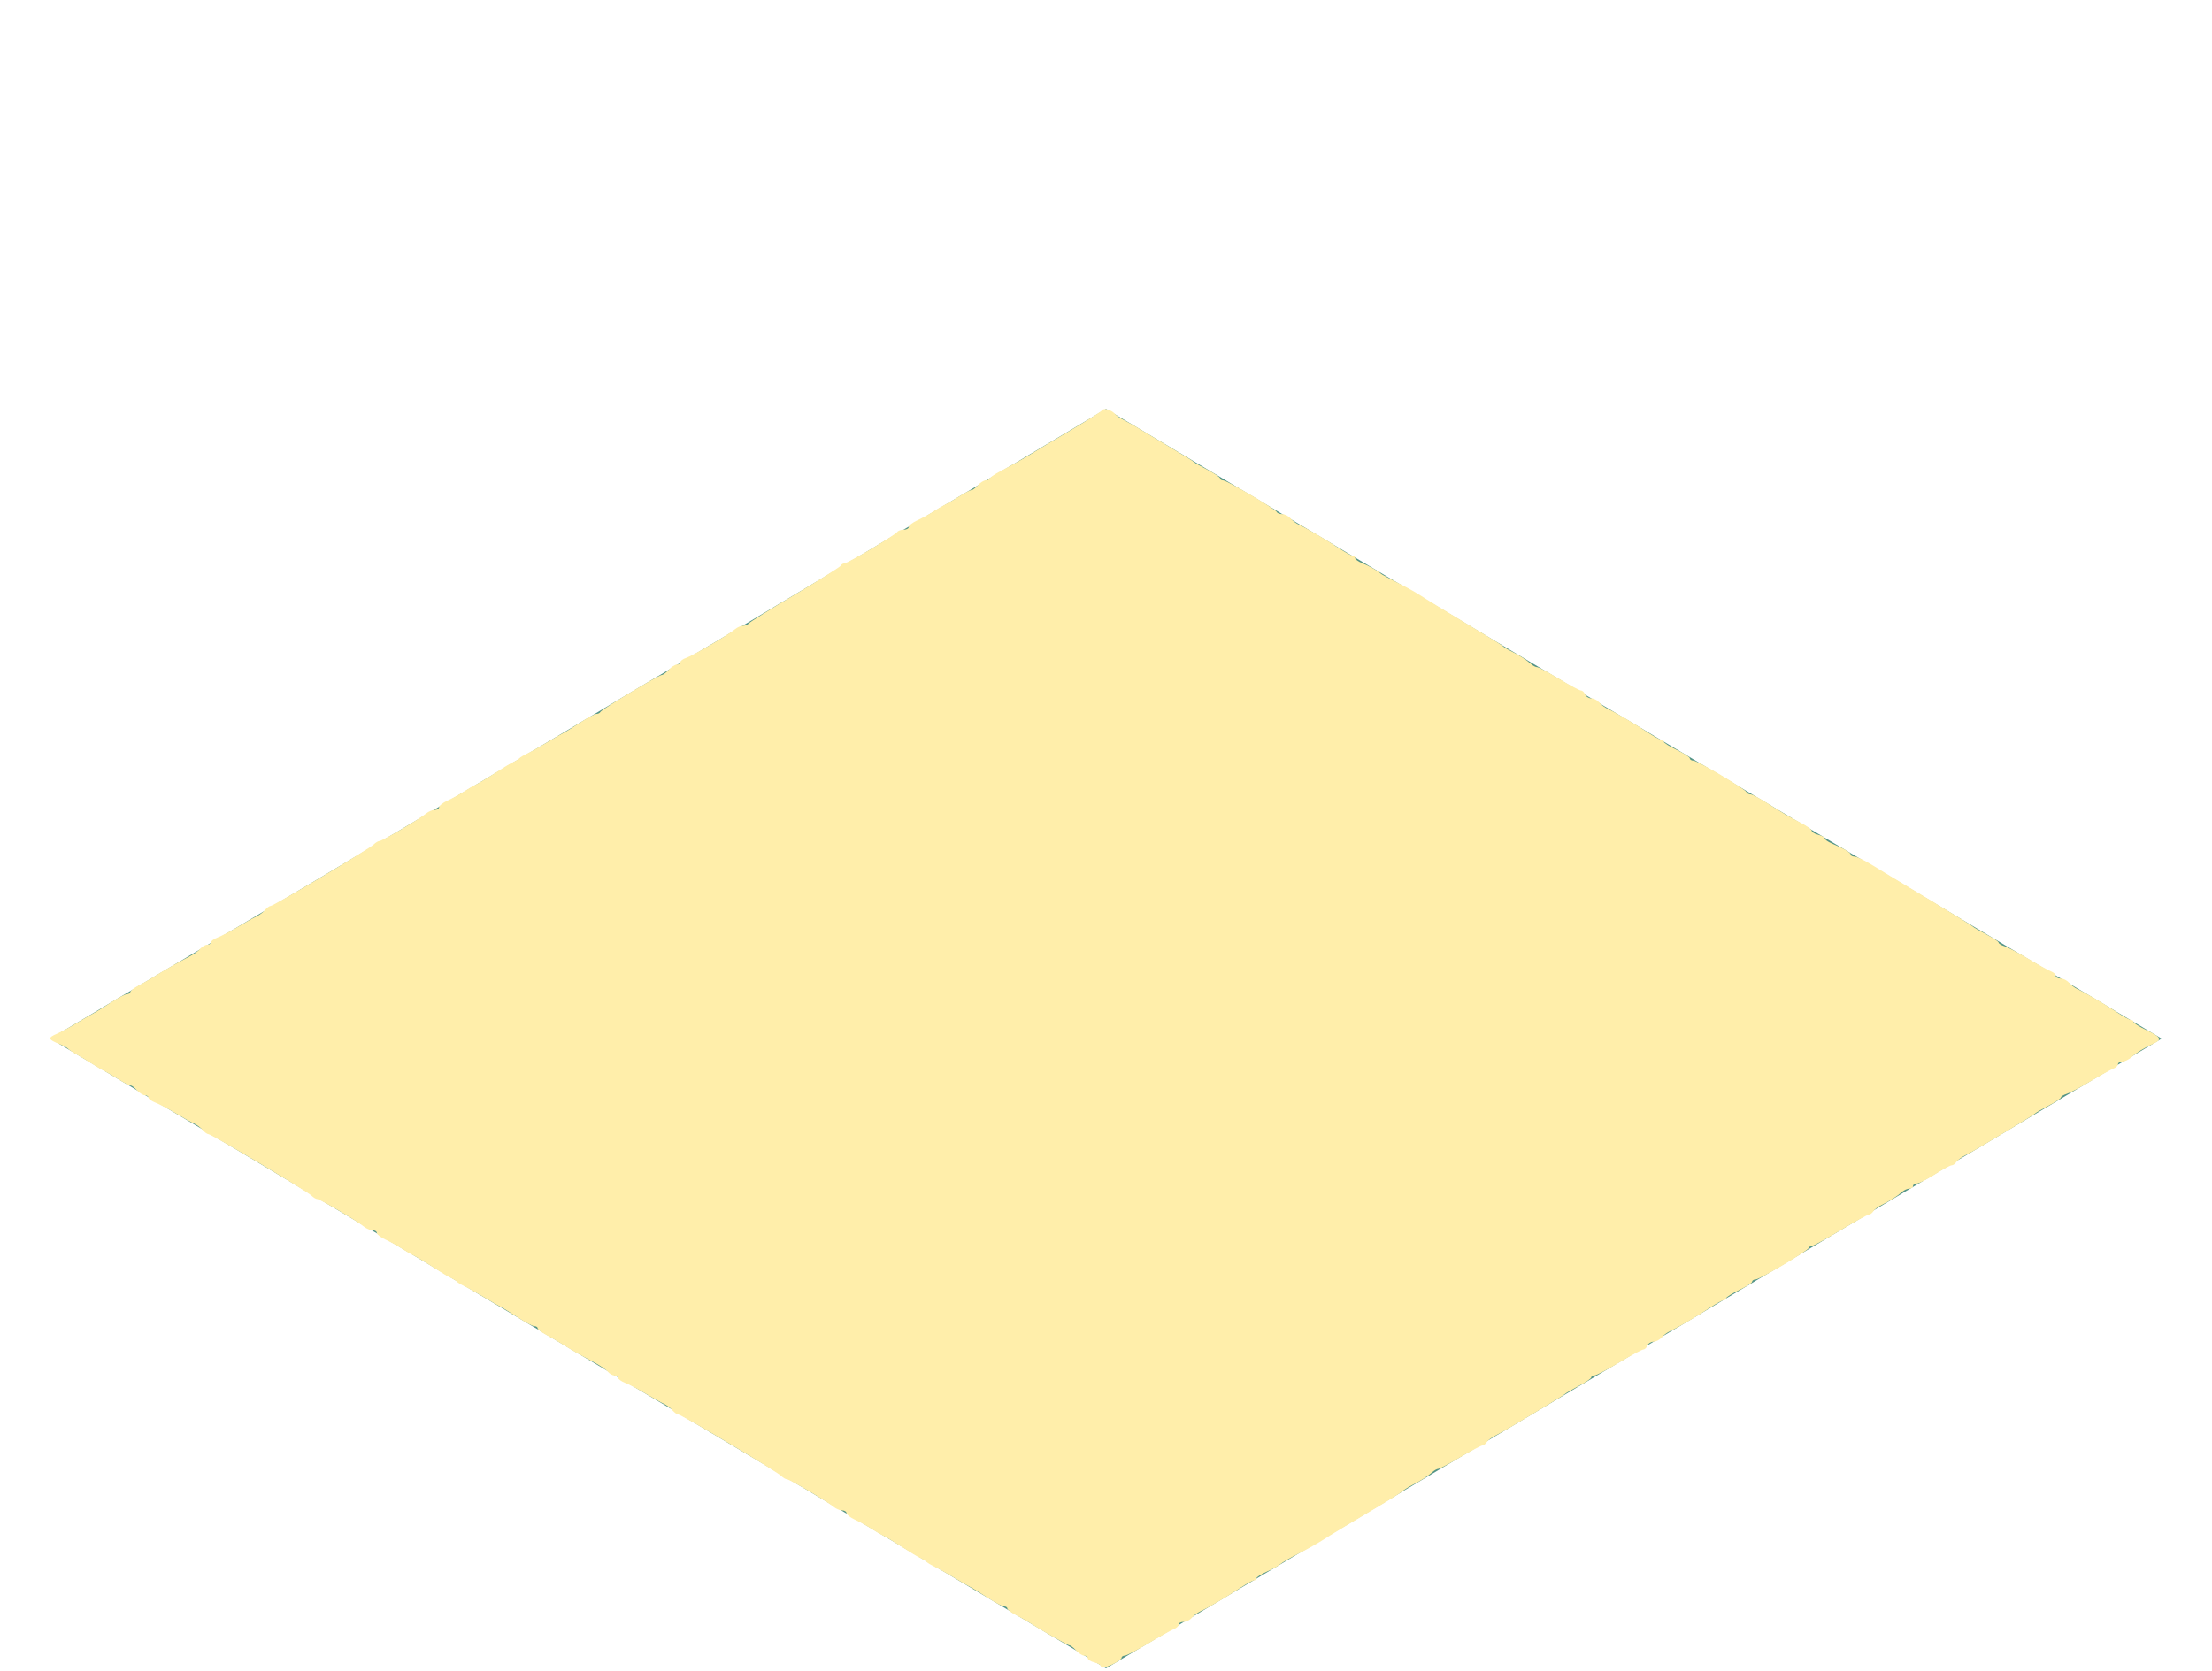
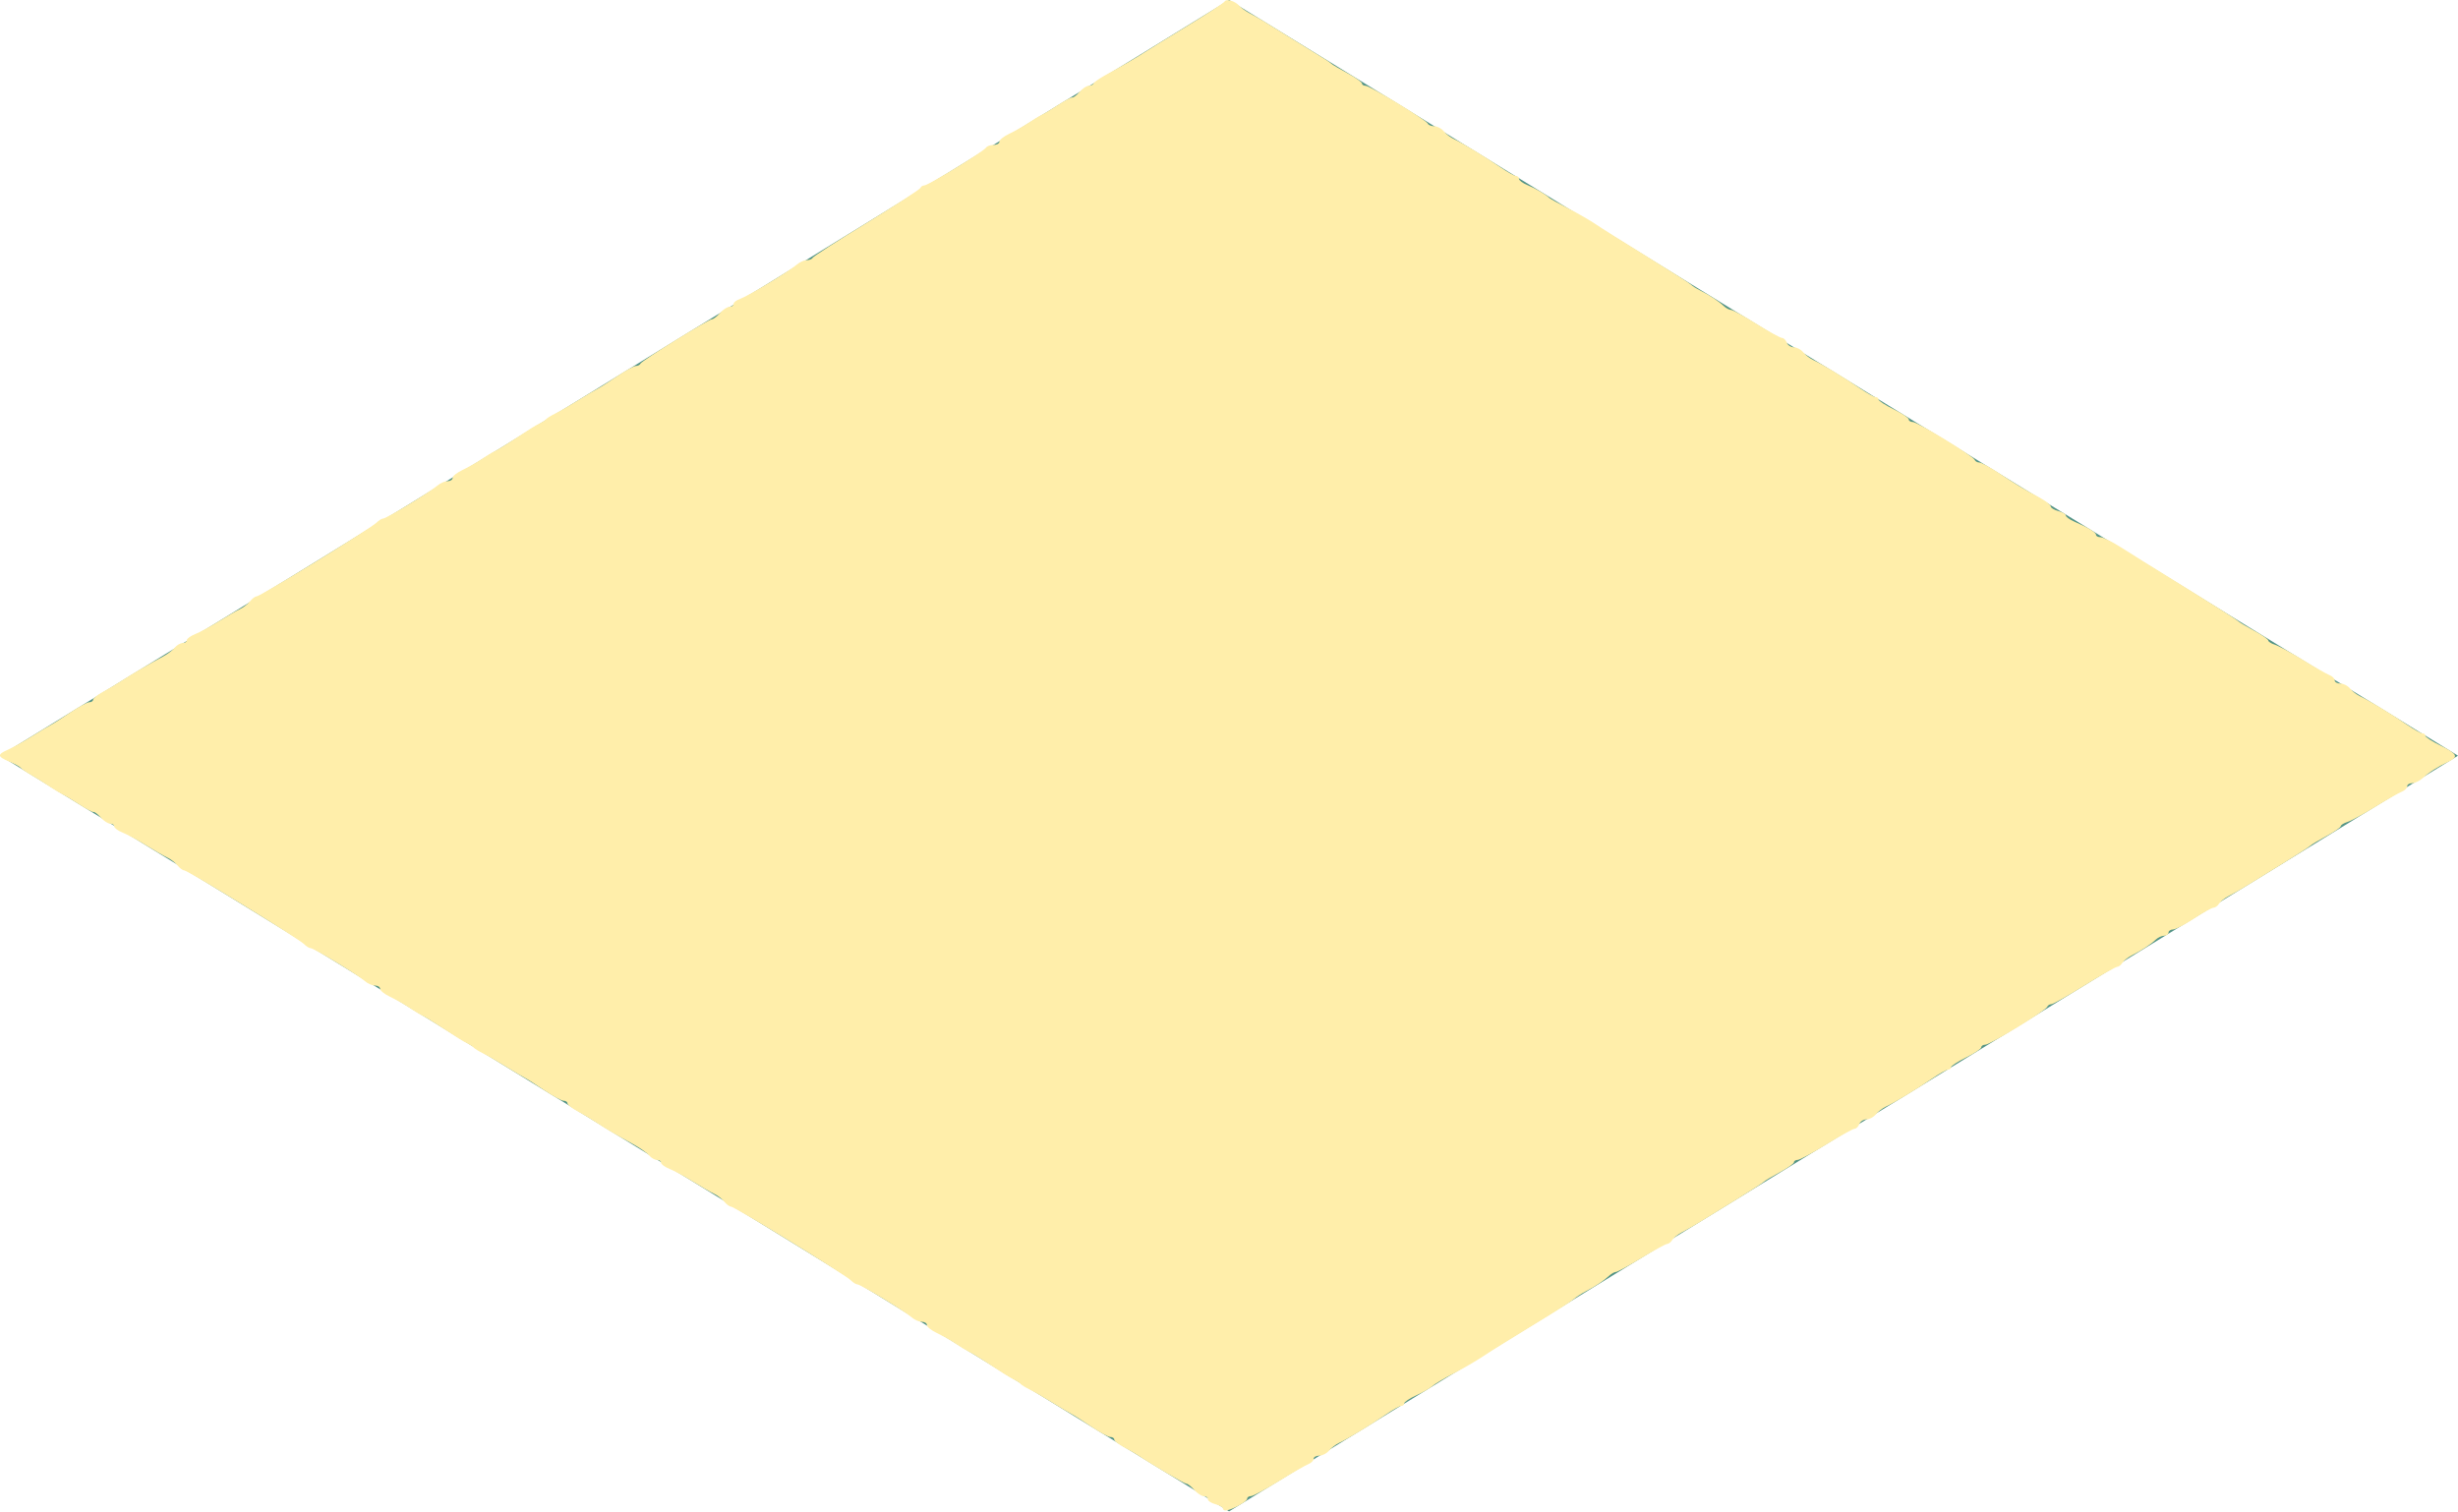
- <svg xmlns="http://www.w3.org/2000/svg" version="1.1" id="svg2" x="0px" y="0px" width="430.543px" height="325.295px" viewBox="0 0 430.543 325.295" enable-background="new 0 0 430.543 325.295" xml:space="preserve">
+ <svg xmlns="http://www.w3.org/2000/svg" version="1.1" id="svg2" x="0px" y="0px" width="367.509" height="225.996" viewBox="0 0 367.509 225.996" enable-background="new 0 0 430.543 325.295" xml:space="preserve">
  <defs id="defs147" />
-   <path id="path3908" fill="#549487" d="M420.733,202.206L215.272,79.612L9.812,202.206  l205.461,122.595L420.733,202.206z" />
-   <path style="fill:#ffeeaa;stroke-width:0.505" d="m 214.255,324.363 c 0,-0.223 -0.568,-0.548 -1.263,-0.723 -0.694,-0.174 -1.263,-0.54 -1.263,-0.812 0,-0.272 -0.306,-0.495 -0.679,-0.495 -0.374,0 -1.091,-0.455 -1.594,-1.01 -0.503,-0.556 -1.102,-1.01 -1.332,-1.01 -0.354,0 -5.557,-2.963 -8.012,-4.563 -0.417,-0.272 -1.496,-0.875 -2.399,-1.342 -0.903,-0.466 -1.641,-1.033 -1.641,-1.26 0,-0.226 -0.289,-0.412 -0.643,-0.412 -0.354,0 -1.79,-0.755 -3.192,-1.679 -1.402,-0.923 -2.874,-1.835 -3.271,-2.027 -0.397,-0.191 -1.859,-1.035 -3.248,-1.874 -1.389,-0.839 -3.094,-1.797 -3.788,-2.13 -0.694,-0.332 -1.376,-0.739 -1.515,-0.904 -0.139,-0.165 -0.593,-0.462 -1.01,-0.661 -0.836,-0.399 -1.782,-0.97 -4.798,-2.895 -1.111,-0.709 -2.361,-1.446 -2.778,-1.637 -0.417,-0.191 -1.439,-0.792 -2.273,-1.336 -0.833,-0.544 -2.254,-1.325 -3.157,-1.736 -0.903,-0.411 -1.641,-0.987 -1.641,-1.279 0,-0.292 -0.38,-0.531 -0.844,-0.531 -0.464,0 -1.203,-0.305 -1.641,-0.677 -1.191,-1.011 -8.593,-5.384 -9.113,-5.384 -0.248,0 -0.751,-0.299 -1.119,-0.665 -0.878,-0.874 -19.454,-11.962 -20.041,-11.962 -0.249,0 -0.756,-0.365 -1.126,-0.81 -0.37,-0.446 -1.136,-1.018 -1.703,-1.271 -0.567,-0.254 -2.167,-1.148 -3.556,-1.988 -1.389,-0.84 -3.15,-1.767 -3.914,-2.061 -0.764,-0.294 -1.389,-0.739 -1.389,-0.99 0,-0.251 -0.313,-0.456 -0.696,-0.456 -0.383,0 -0.966,-0.326 -1.297,-0.725 -0.331,-0.399 -1.552,-1.23 -2.713,-1.848 -3.158,-1.679 -4.479,-2.433 -6.153,-3.511 -0.833,-0.537 -2.254,-1.362 -3.157,-1.833 -0.903,-0.471 -1.641,-1.042 -1.641,-1.269 0,-0.226 -0.289,-0.412 -0.643,-0.412 -0.354,0 -1.79,-0.755 -3.192,-1.679 -1.402,-0.923 -2.874,-1.835 -3.271,-2.027 -0.397,-0.191 -1.859,-1.035 -3.248,-1.874 -1.389,-0.839 -3.094,-1.797 -3.788,-2.13 -0.694,-0.332 -1.376,-0.739 -1.515,-0.904 -0.139,-0.165 -0.593,-0.462 -1.01,-0.661 -0.836,-0.399 -1.782,-0.97 -4.798,-2.895 -1.111,-0.709 -2.361,-1.446 -2.778,-1.637 -0.417,-0.191 -1.439,-0.792 -2.273,-1.336 -0.833,-0.544 -2.254,-1.325 -3.157,-1.736 -0.903,-0.411 -1.641,-0.987 -1.641,-1.279 0,-0.292 -0.38,-0.531 -0.844,-0.531 -0.464,0 -1.203,-0.305 -1.641,-0.677 -1.191,-1.011 -8.593,-5.384 -9.113,-5.384 -0.248,0 -0.751,-0.299 -1.119,-0.665 -0.878,-0.874 -19.454,-11.962 -20.041,-11.962 -0.249,0 -0.756,-0.365 -1.126,-0.81 -0.37,-0.446 -1.136,-1.018 -1.703,-1.271 -0.567,-0.254 -2.167,-1.148 -3.556,-1.988 -1.389,-0.84 -3.15,-1.767 -3.914,-2.061 -0.764,-0.294 -1.389,-0.739 -1.389,-0.99 0,-0.251 -0.306,-0.456 -0.679,-0.456 -0.374,0 -1.083,-0.446 -1.575,-0.99 -0.493,-0.545 -1.039,-0.95 -1.215,-0.902 -0.175,0.049 -1.228,-0.488 -2.339,-1.193 -1.111,-0.705 -2.361,-1.438 -2.778,-1.629 -0.417,-0.191 -1.439,-0.793 -2.273,-1.337 -0.833,-0.544 -2.197,-1.369 -3.03,-1.833 -0.833,-0.464 -1.629,-0.995 -1.768,-1.18 -0.139,-0.185 -0.991,-0.636 -1.894,-1.001 -2.003,-0.81 -2.049,-1.158 -0.253,-1.915 0.764,-0.322 2.525,-1.278 3.914,-2.124 1.389,-0.847 2.85,-1.696 3.248,-1.888 0.397,-0.191 1.869,-1.104 3.271,-2.027 1.402,-0.923 2.838,-1.679 3.192,-1.679 0.354,0 0.643,-0.185 0.643,-0.412 0,-0.226 0.739,-0.797 1.641,-1.269 0.903,-0.471 2.323,-1.293 3.157,-1.827 1.593,-1.02 4.641,-2.748 6.892,-3.907 0.735,-0.379 1.615,-1.024 1.956,-1.435 0.341,-0.411 0.933,-0.747 1.316,-0.747 0.383,0 0.696,-0.205 0.696,-0.456 0,-0.251 0.625,-0.696 1.389,-0.99 0.764,-0.294 2.525,-1.221 3.914,-2.061 1.389,-0.84 2.989,-1.734 3.556,-1.988 0.567,-0.254 1.334,-0.826 1.703,-1.271 0.37,-0.446 0.876,-0.81 1.126,-0.81 0.587,0 19.163,-11.088 20.041,-11.962 0.367,-0.366 0.87,-0.665 1.119,-0.665 0.52,0 7.922,-4.373 9.113,-5.384 0.439,-0.372 1.177,-0.677 1.641,-0.677 0.464,0 0.844,-0.239 0.844,-0.531 0,-0.292 0.739,-0.867 1.641,-1.279 0.903,-0.411 2.323,-1.193 3.157,-1.736 0.833,-0.544 1.856,-1.145 2.273,-1.336 0.417,-0.191 1.667,-0.928 2.778,-1.637 3.017,-1.925 3.962,-2.496 4.798,-2.895 0.417,-0.199 0.871,-0.497 1.01,-0.661 0.139,-0.165 0.821,-0.571 1.515,-0.904 0.694,-0.332 2.399,-1.291 3.788,-2.13 1.389,-0.839 2.85,-1.682 3.248,-1.874 0.397,-0.191 1.869,-1.104 3.271,-2.027 1.402,-0.923 2.82,-1.679 3.15,-1.679 0.33,0 0.677,-0.17 0.769,-0.379 0.217,-0.487 11.348,-7.197 11.939,-7.197 0.246,0 0.858,-0.455 1.361,-1.01 0.503,-0.556 1.22,-1.01 1.594,-1.01 0.374,0 0.679,-0.212 0.679,-0.471 0,-0.259 0.491,-0.627 1.09,-0.817 1.211,-0.384 8.307,-4.551 9.556,-5.611 0.439,-0.372 1.158,-0.677 1.599,-0.677 0.441,0 0.878,-0.17 0.97,-0.379 0.093,-0.208 4.146,-2.748 9.007,-5.644 4.861,-2.896 8.915,-5.453 9.007,-5.682 0.093,-0.23 0.394,-0.417 0.67,-0.417 0.629,0 9.951,-5.54 10.317,-6.131 0.148,-0.239 0.71,-0.435 1.249,-0.435 0.539,0 0.98,-0.239 0.98,-0.531 0,-0.292 0.739,-0.867 1.641,-1.279 0.903,-0.411 2.323,-1.193 3.157,-1.736 0.833,-0.544 1.856,-1.145 2.273,-1.336 0.417,-0.191 1.667,-0.924 2.778,-1.629 1.111,-0.705 2.164,-1.242 2.339,-1.193 0.175,0.049 0.722,-0.357 1.215,-0.902 0.493,-0.545 1.183,-0.99 1.533,-0.99 0.35,0 0.713,-0.17 0.806,-0.379 0.093,-0.208 0.964,-0.804 1.936,-1.324 3.041,-1.627 5.254,-2.88 6.64,-3.761 0.735,-0.467 3.975,-2.407 7.199,-4.31 3.224,-1.903 5.983,-3.655 6.129,-3.892 0.313,-0.507 1.784,-0.074 2.507,0.738 0.278,0.312 1.073,0.857 1.768,1.212 0.694,0.355 1.722,0.92 2.283,1.257 1.759,1.054 9.033,5.424 10.091,6.063 0.556,0.335 1.124,0.723 1.263,0.862 0.139,0.139 1.332,0.816 2.652,1.505 1.32,0.689 2.399,1.427 2.399,1.641 0,0.214 0.274,0.389 0.609,0.389 0.75,0 10.185,5.567 10.418,6.148 0.093,0.23 0.576,0.418 1.075,0.418 0.498,0 1.209,0.365 1.579,0.81 0.37,0.446 1.136,1.017 1.703,1.269 1.429,0.637 5.154,2.826 7.748,4.555 1.195,0.796 2.388,1.447 2.652,1.447 0.264,0 0.48,0.205 0.48,0.456 0,0.251 0.625,0.702 1.389,1.003 1.331,0.524 3.129,1.544 3.662,2.077 0.139,0.139 1.6,0.927 3.248,1.751 1.647,0.824 3.693,1.967 4.546,2.54 0.853,0.573 4.733,2.944 8.622,5.269 3.889,2.325 7.185,4.368 7.324,4.541 0.139,0.173 0.821,0.592 1.515,0.932 1.599,0.782 3.047,1.71 3.929,2.519 0.379,0.347 0.928,0.631 1.22,0.631 0.292,0 2.216,1.023 4.275,2.273 2.059,1.25 3.97,2.273 4.247,2.273 0.277,0 0.634,0.341 0.794,0.758 0.16,0.417 0.693,0.758 1.185,0.758 0.492,0 1.197,0.365 1.567,0.81 0.37,0.446 1.136,1.017 1.703,1.269 1.429,0.637 5.154,2.826 7.748,4.555 1.195,0.796 2.388,1.447 2.652,1.447 0.264,0 0.48,0.174 0.48,0.386 0,0.212 1.136,0.925 2.525,1.585 1.389,0.659 2.525,1.395 2.525,1.634 0,0.24 0.307,0.435 0.682,0.435 0.809,0 10.102,5.511 10.346,6.135 0.093,0.237 0.439,0.431 0.769,0.431 0.33,0 1.753,0.739 3.161,1.641 3.129,2.006 4.247,2.663 6.798,3.993 1.091,0.569 1.983,1.234 1.983,1.478 0,0.244 0.568,0.587 1.263,0.761 0.694,0.174 1.263,0.497 1.263,0.718 0,0.221 0.625,0.664 1.389,0.985 2.372,0.998 3.662,1.759 3.662,2.16 0,0.212 0.337,0.385 0.748,0.385 0.411,0 1.951,0.739 3.422,1.641 1.471,0.903 3.123,1.912 3.672,2.242 0.549,0.33 4.293,2.585 8.321,5.01 4.028,2.425 7.437,4.541 7.576,4.703 0.139,0.161 1.332,0.857 2.652,1.545 1.32,0.689 2.399,1.412 2.399,1.607 0,0.195 0.511,0.511 1.136,0.7 0.625,0.19 2.727,1.298 4.672,2.464 1.945,1.165 3.933,2.268 4.419,2.451 0.486,0.183 0.884,0.567 0.884,0.853 0,0.287 0.427,0.521 0.948,0.521 0.522,0 1.251,0.365 1.621,0.81 0.37,0.446 1.136,1.017 1.703,1.269 1.429,0.637 5.154,2.826 7.748,4.555 1.195,0.796 2.388,1.447 2.652,1.447 0.264,0 0.48,0.174 0.48,0.386 0,0.212 1.136,0.925 2.525,1.585 2.798,1.329 3.074,1.847 1.389,2.609 -1.794,0.812 -3.325,1.753 -4.329,2.662 -0.51,0.461 -1.307,0.839 -1.771,0.839 -0.464,0 -0.844,0.234 -0.844,0.521 0,0.287 -0.398,0.67 -0.884,0.853 -0.486,0.183 -2.475,1.286 -4.419,2.451 -1.945,1.165 -4.047,2.274 -4.672,2.464 -0.625,0.19 -1.136,0.505 -1.136,0.7 0,0.195 -1.08,0.919 -2.399,1.607 -1.32,0.689 -2.513,1.381 -2.652,1.538 -0.139,0.157 -2.184,1.441 -4.546,2.853 -2.361,1.412 -5.089,3.043 -6.061,3.625 -0.972,0.582 -2.336,1.339 -3.03,1.682 -0.694,0.344 -1.444,0.914 -1.667,1.267 -0.222,0.353 -0.631,0.642 -0.908,0.642 -0.277,0 -1.748,0.795 -3.268,1.768 -1.52,0.972 -3.1,1.768 -3.511,1.768 -0.411,0 -0.748,0.227 -0.748,0.505 0,0.278 -0.325,0.505 -0.722,0.505 -0.397,0 -1.031,0.284 -1.41,0.631 -0.883,0.809 -2.331,1.738 -3.929,2.518 -0.694,0.339 -1.444,0.906 -1.667,1.259 -0.222,0.353 -0.609,0.642 -0.86,0.642 -0.251,0 -2.714,1.364 -5.473,3.03 -2.759,1.667 -5.251,3.03 -5.537,3.03 -0.286,0 -0.597,0.194 -0.689,0.431 -0.244,0.624 -9.537,6.135 -10.346,6.135 -0.375,0 -0.682,0.196 -0.682,0.435 0,0.24 -1.136,0.975 -2.525,1.634 -1.389,0.659 -2.525,1.373 -2.525,1.585 0,0.212 -0.216,0.386 -0.48,0.386 -0.264,0 -1.457,0.651 -2.652,1.447 -2.595,1.729 -6.319,3.918 -7.748,4.555 -0.567,0.253 -1.333,0.824 -1.703,1.269 -0.37,0.446 -1.075,0.81 -1.567,0.81 -0.492,0 -1.025,0.341 -1.185,0.758 -0.16,0.417 -0.511,0.758 -0.781,0.758 -0.27,0 -2.379,1.136 -4.688,2.524 -2.309,1.388 -4.481,2.525 -4.829,2.525 -0.347,5e-4 -0.631,0.176 -0.631,0.39 0,0.214 -1.08,0.953 -2.399,1.641 -1.32,0.689 -2.513,1.381 -2.652,1.538 -0.139,0.157 -2.184,1.441 -4.546,2.853 -2.361,1.412 -5.089,3.043 -6.061,3.625 -0.972,0.582 -2.336,1.339 -3.03,1.682 -0.694,0.344 -1.444,0.914 -1.667,1.267 -0.222,0.353 -0.601,0.642 -0.842,0.642 -0.241,0 -2.168,1.023 -4.283,2.273 -2.114,1.25 -4.049,2.273 -4.299,2.273 -0.25,0 -0.764,0.284 -1.143,0.631 -0.865,0.793 -2.3,1.718 -3.922,2.529 -0.691,0.345 -1.6,0.925 -2.02,1.289 -0.42,0.364 -3.492,2.265 -6.825,4.225 -3.333,1.96 -7.012,4.184 -8.175,4.942 -1.163,0.758 -3.429,2.039 -5.036,2.846 -1.607,0.807 -3.213,1.736 -3.568,2.063 -0.355,0.327 -1.555,0.996 -2.666,1.486 -1.112,0.49 -2.021,1.075 -2.021,1.3 0,0.224 -0.216,0.408 -0.48,0.408 -0.264,0 -1.457,0.651 -2.652,1.447 -2.595,1.729 -6.319,3.918 -7.748,4.555 -0.567,0.253 -1.333,0.824 -1.703,1.269 -0.37,0.446 -1.099,0.81 -1.621,0.81 -0.522,0 -0.948,0.234 -0.948,0.521 0,0.287 -0.398,0.672 -0.884,0.856 -0.486,0.184 -2.702,1.427 -4.924,2.761 -2.222,1.334 -4.325,2.426 -4.672,2.427 -0.347,5.1e-4 -0.631,0.192 -0.631,0.425 0,0.424 -2.221,1.655 -3.409,1.888 -0.347,0.068 -0.631,-0.059 -0.631,-0.282 z" id="path154" />
+   <path id="path3908" d="M 367.509,112.998 183.765,0 0.022,112.998 183.766,225.996 Z" style="fill:#549487;stroke-width:0.908" />
+   <path style="fill:#ffeeaa;stroke-width:0.459" d="m 182.856,225.593 c 0,-0.206 -0.508,-0.505 -1.129,-0.666 -0.621,-0.161 -1.129,-0.498 -1.129,-0.749 0,-0.251 -0.273,-0.457 -0.608,-0.457 -0.334,0 -0.975,-0.419 -1.425,-0.931 -0.45,-0.512 -0.986,-0.931 -1.191,-0.931 -0.317,0 -4.97,-2.731 -7.165,-4.206 -0.373,-0.25 -1.338,-0.807 -2.146,-1.237 -0.807,-0.43 -1.468,-0.952 -1.468,-1.161 0,-0.209 -0.259,-0.379 -0.575,-0.379 -0.316,0 -1.601,-0.696 -2.855,-1.547 -1.254,-0.851 -2.57,-1.692 -2.926,-1.868 -0.355,-0.176 -1.662,-0.954 -2.904,-1.727 -1.242,-0.773 -2.767,-1.657 -3.388,-1.963 -0.621,-0.306 -1.231,-0.681 -1.355,-0.833 -0.124,-0.152 -0.531,-0.426 -0.903,-0.61 -0.748,-0.368 -1.593,-0.894 -4.291,-2.668 -0.994,-0.654 -2.112,-1.332 -2.484,-1.509 -0.373,-0.176 -1.287,-0.73 -2.033,-1.231 -0.745,-0.501 -2.016,-1.221 -2.823,-1.601 -0.807,-0.379 -1.468,-0.91 -1.468,-1.179 0,-0.269 -0.34,-0.489 -0.755,-0.489 -0.415,0 -1.076,-0.281 -1.468,-0.624 -1.065,-0.932 -7.685,-4.963 -8.15,-4.963 -0.222,0 -0.672,-0.276 -1,-0.613 -0.785,-0.806 -17.398,-11.026 -17.923,-11.026 -0.223,0 -0.676,-0.336 -1.007,-0.747 -0.331,-0.411 -1.016,-0.938 -1.523,-1.172 -0.507,-0.234 -1.938,-1.058 -3.18,-1.832 -1.242,-0.774 -2.817,-1.629 -3.501,-1.9 -0.683,-0.271 -1.242,-0.682 -1.242,-0.913 0,-0.231 -0.28,-0.42 -0.622,-0.42 -0.342,0 -0.864,-0.301 -1.16,-0.668 -0.296,-0.367 -1.388,-1.134 -2.427,-1.703 -2.824,-1.548 -4.005,-2.243 -5.502,-3.236 -0.745,-0.495 -2.016,-1.255 -2.823,-1.69 -0.807,-0.435 -1.468,-0.961 -1.468,-1.169 0,-0.209 -0.259,-0.379 -0.575,-0.379 -0.316,0 -1.601,-0.696 -2.855,-1.547 -1.254,-0.851 -2.57,-1.692 -2.926,-1.868 -0.355,-0.176 -1.662,-0.954 -2.904,-1.727 -1.242,-0.773 -2.767,-1.657 -3.388,-1.963 -0.621,-0.306 -1.231,-0.681 -1.355,-0.833 -0.124,-0.152 -0.531,-0.426 -0.903,-0.61 -0.748,-0.368 -1.593,-0.894 -4.291,-2.668 -0.994,-0.654 -2.112,-1.332 -2.484,-1.509 -0.373,-0.176 -1.287,-0.73 -2.033,-1.231 -0.745,-0.501 -2.016,-1.221 -2.823,-1.601 -0.807,-0.379 -1.468,-0.91 -1.468,-1.179 0,-0.269 -0.34,-0.489 -0.755,-0.489 -0.415,0 -1.076,-0.281 -1.468,-0.624 -1.065,-0.932 -7.685,-4.963 -8.15,-4.963 -0.222,0 -0.672,-0.276 -1,-0.613 -0.785,-0.806 -17.398,-11.026 -17.923,-11.026 -0.223,0 -0.676,-0.336 -1.007,-0.747 -0.331,-0.411 -1.016,-0.938 -1.523,-1.172 -0.507,-0.234 -1.938,-1.058 -3.18,-1.832 -1.242,-0.774 -2.817,-1.629 -3.501,-1.9 -0.683,-0.271 -1.242,-0.682 -1.242,-0.913 0,-0.231 -0.273,-0.42 -0.608,-0.42 -0.334,0 -0.968,-0.411 -1.409,-0.913 -0.441,-0.502 -0.93,-0.876 -1.086,-0.831 -0.157,0.045 -1.098,-0.45 -2.092,-1.1 -0.994,-0.65 -2.112,-1.326 -2.484,-1.502 -0.373,-0.176 -1.287,-0.731 -2.033,-1.232 -0.745,-0.501 -1.965,-1.262 -2.71,-1.689 -0.745,-0.428 -1.457,-0.917 -1.581,-1.088 -0.124,-0.171 -0.886,-0.586 -1.694,-0.923 -1.791,-0.747 -1.832,-1.068 -0.226,-1.765 0.683,-0.297 2.258,-1.178 3.501,-1.958 1.242,-0.78 2.549,-1.563 2.904,-1.74 0.355,-0.176 1.672,-1.017 2.926,-1.868 1.254,-0.851 2.538,-1.547 2.855,-1.547 0.316,0 0.575,-0.171 0.575,-0.379 0,-0.209 0.661,-0.735 1.468,-1.169 0.807,-0.435 2.078,-1.192 2.823,-1.684 1.425,-0.94 4.151,-2.533 6.163,-3.601 0.657,-0.349 1.444,-0.944 1.749,-1.323 0.305,-0.379 0.835,-0.689 1.177,-0.689 0.342,0 0.622,-0.189 0.622,-0.42 0,-0.231 0.559,-0.642 1.242,-0.913 0.683,-0.271 2.258,-1.126 3.501,-1.9 1.242,-0.774 2.673,-1.598 3.18,-1.832 0.507,-0.234 1.193,-0.761 1.523,-1.172 0.331,-0.411 0.784,-0.747 1.007,-0.747 0.525,0 17.138,-10.22 17.923,-11.026 0.328,-0.337 0.778,-0.613 1,-0.613 0.465,0 7.085,-4.031 8.15,-4.963 0.392,-0.343 1.053,-0.624 1.468,-0.624 0.415,0 0.755,-0.22 0.755,-0.489 0,-0.269 0.661,-0.8 1.468,-1.179 0.807,-0.379 2.078,-1.099 2.823,-1.601 0.745,-0.501 1.66,-1.055 2.033,-1.231 0.373,-0.176 1.491,-0.855 2.484,-1.509 2.698,-1.774 3.543,-2.3 4.291,-2.668 0.373,-0.183 0.779,-0.458 0.903,-0.61 0.124,-0.152 0.734,-0.527 1.355,-0.833 0.621,-0.306 2.146,-1.19 3.388,-1.963 1.242,-0.773 2.549,-1.551 2.904,-1.727 0.355,-0.176 1.672,-1.017 2.926,-1.868 1.254,-0.851 2.521,-1.547 2.817,-1.547 0.295,0 0.605,-0.157 0.688,-0.349 0.194,-0.449 10.148,-6.634 10.677,-6.634 0.22,0 0.768,-0.419 1.217,-0.931 0.45,-0.512 1.091,-0.931 1.425,-0.931 0.334,0 0.608,-0.195 0.608,-0.434 0,-0.239 0.439,-0.578 0.975,-0.753 1.083,-0.354 7.429,-4.195 8.546,-5.172 0.392,-0.343 1.036,-0.624 1.43,-0.624 0.394,0 0.785,-0.157 0.868,-0.349 0.083,-0.192 3.708,-2.533 8.055,-5.202 4.348,-2.669 7.972,-5.026 8.055,-5.237 0.083,-0.212 0.353,-0.385 0.599,-0.385 0.563,0 8.9,-5.107 9.226,-5.651 0.132,-0.22 0.635,-0.401 1.117,-0.401 0.482,0 0.877,-0.22 0.877,-0.489 0,-0.269 0.661,-0.8 1.468,-1.179 0.807,-0.379 2.078,-1.099 2.823,-1.601 0.745,-0.501 1.66,-1.055 2.033,-1.231 0.373,-0.176 1.491,-0.852 2.484,-1.502 0.994,-0.65 1.935,-1.145 2.092,-1.1 0.157,0.045 0.646,-0.329 1.086,-0.831 0.441,-0.502 1.058,-0.913 1.371,-0.913 0.313,0 0.638,-0.157 0.72,-0.349 0.083,-0.192 0.862,-0.741 1.731,-1.221 2.719,-1.499 4.698,-2.655 5.938,-3.466 0.658,-0.431 3.555,-2.218 6.438,-3.973 2.884,-1.754 5.35,-3.369 5.481,-3.588 0.28,-0.467 1.595,-0.068 2.242,0.68 0.248,0.287 0.96,0.79 1.581,1.117 0.621,0.327 1.54,0.848 2.042,1.158 1.573,0.971 8.078,4.999 9.025,5.588 0.497,0.309 1.005,0.667 1.129,0.795 0.124,0.128 1.191,0.752 2.371,1.387 1.18,0.635 2.146,1.316 2.146,1.513 0,0.197 0.245,0.359 0.545,0.359 0.671,0 9.108,5.132 9.317,5.666 0.083,0.212 0.515,0.386 0.961,0.386 0.446,0 1.081,0.336 1.412,0.747 0.331,0.411 1.016,0.937 1.523,1.17 1.278,0.587 4.609,2.605 6.929,4.198 1.068,0.734 2.135,1.334 2.371,1.334 0.236,0 0.429,0.189 0.429,0.42 0,0.231 0.559,0.647 1.242,0.924 1.19,0.483 2.798,1.423 3.275,1.914 0.124,0.128 1.431,0.854 2.904,1.614 1.473,0.76 3.303,1.813 4.065,2.341 0.763,0.528 4.232,2.713 7.71,4.856 3.478,2.143 6.425,4.026 6.55,4.186 0.124,0.159 0.734,0.546 1.355,0.859 1.43,0.721 2.725,1.576 3.514,2.322 0.339,0.32 0.83,0.582 1.091,0.582 0.261,0 1.982,0.943 3.823,2.095 1.841,1.152 3.55,2.095 3.798,2.095 0.247,0 0.567,0.314 0.71,0.698 0.143,0.384 0.62,0.698 1.06,0.698 0.44,0 1.07,0.336 1.401,0.747 0.331,0.411 1.016,0.937 1.523,1.17 1.278,0.587 4.609,2.605 6.929,4.198 1.068,0.734 2.135,1.334 2.371,1.334 0.236,0 0.429,0.16 0.429,0.356 0,0.196 1.016,0.853 2.258,1.461 1.242,0.608 2.258,1.286 2.258,1.507 0,0.221 0.274,0.401 0.61,0.401 0.723,0 9.034,5.08 9.252,5.655 0.083,0.218 0.392,0.397 0.688,0.397 0.296,0 1.567,0.681 2.827,1.513 2.798,1.849 3.798,2.454 6.08,3.68 0.975,0.524 1.774,1.137 1.774,1.362 0,0.225 0.508,0.541 1.129,0.702 0.621,0.161 1.129,0.458 1.129,0.662 0,0.203 0.559,0.612 1.242,0.908 2.121,0.92 3.275,1.621 3.275,1.991 0,0.195 0.301,0.355 0.669,0.355 0.368,0 1.745,0.681 3.06,1.513 1.315,0.832 2.793,1.762 3.284,2.067 0.491,0.305 3.84,2.383 7.442,4.618 3.602,2.235 6.651,4.186 6.775,4.334 0.124,0.149 1.191,0.79 2.371,1.425 1.18,0.635 2.146,1.302 2.146,1.482 0,0.18 0.457,0.471 1.016,0.645 0.559,0.175 2.439,1.197 4.178,2.271 1.739,1.074 3.518,2.091 3.952,2.259 0.435,0.168 0.79,0.522 0.79,0.786 0,0.264 0.382,0.48 0.848,0.48 0.466,0 1.119,0.336 1.449,0.747 0.331,0.411 1.016,0.937 1.523,1.17 1.278,0.587 4.609,2.605 6.929,4.198 1.068,0.734 2.135,1.334 2.371,1.334 0.236,0 0.429,0.16 0.429,0.356 0,0.196 1.016,0.853 2.258,1.461 2.503,1.225 2.749,1.702 1.242,2.405 -1.604,0.748 -2.974,1.616 -3.872,2.454 -0.456,0.425 -1.169,0.773 -1.584,0.773 -0.415,0 -0.755,0.216 -0.755,0.48 0,0.264 -0.356,0.618 -0.79,0.786 -0.435,0.168 -2.213,1.185 -3.952,2.259 -1.739,1.074 -3.619,2.096 -4.178,2.271 -0.559,0.175 -1.016,0.465 -1.016,0.645 0,0.18 -0.965,0.847 -2.146,1.482 -1.18,0.635 -2.247,1.273 -2.371,1.417 -0.124,0.145 -1.954,1.328 -4.065,2.629 -2.112,1.301 -4.551,2.805 -5.42,3.341 -0.87,0.536 -2.089,1.234 -2.71,1.551 -0.621,0.317 -1.292,0.842 -1.49,1.168 -0.199,0.325 -0.564,0.592 -0.812,0.592 -0.248,0 -1.563,0.733 -2.922,1.629 -1.359,0.896 -2.772,1.629 -3.14,1.629 -0.368,0 -0.669,0.209 -0.669,0.466 0,0.256 -0.29,0.466 -0.645,0.466 -0.355,0 -0.922,0.262 -1.261,0.582 -0.789,0.746 -2.085,1.601 -3.514,2.321 -0.621,0.313 -1.292,0.835 -1.49,1.16 -0.199,0.325 -0.545,0.592 -0.769,0.592 -0.225,0 -2.427,1.257 -4.894,2.793 -2.467,1.536 -4.696,2.793 -4.952,2.793 -0.256,0 -0.533,0.179 -0.616,0.397 -0.218,0.575 -8.529,5.655 -9.252,5.655 -0.335,0 -0.61,0.181 -0.61,0.401 0,0.221 -1.016,0.899 -2.258,1.507 -1.242,0.608 -2.258,1.265 -2.258,1.461 0,0.196 -0.193,0.356 -0.429,0.356 -0.236,0 -1.303,0.6 -2.371,1.334 -2.321,1.594 -5.651,3.611 -6.929,4.198 -0.507,0.233 -1.193,0.759 -1.523,1.17 -0.331,0.411 -0.961,0.747 -1.401,0.747 -0.44,0 -0.917,0.314 -1.06,0.698 -0.143,0.384 -0.457,0.698 -0.699,0.698 -0.241,0 -2.128,1.047 -4.192,2.327 -2.065,1.28 -4.008,2.327 -4.318,2.328 -0.311,4.6e-4 -0.565,0.162 -0.565,0.36 0,0.197 -0.965,0.878 -2.146,1.513 -1.18,0.635 -2.247,1.273 -2.371,1.417 -0.124,0.145 -1.954,1.328 -4.065,2.629 -2.112,1.301 -4.551,2.805 -5.42,3.341 -0.87,0.536 -2.089,1.234 -2.71,1.551 -0.621,0.317 -1.292,0.842 -1.49,1.168 -0.199,0.325 -0.538,0.592 -0.753,0.592 -0.216,0 -1.939,0.943 -3.83,2.095 -1.891,1.152 -3.621,2.095 -3.844,2.095 -0.224,0 -0.684,0.262 -1.022,0.582 -0.774,0.731 -2.057,1.584 -3.508,2.331 -0.618,0.318 -1.431,0.853 -1.807,1.188 -0.376,0.335 -3.123,2.087 -6.104,3.894 -2.981,1.807 -6.271,3.856 -7.311,4.555 -1.04,0.699 -3.066,1.879 -4.504,2.624 -1.437,0.744 -2.873,1.6 -3.19,1.901 -0.317,0.301 -1.39,0.918 -2.385,1.37 -0.994,0.452 -1.808,0.991 -1.808,1.198 0,0.207 -0.193,0.376 -0.429,0.376 -0.236,0 -1.303,0.6 -2.371,1.334 -2.321,1.594 -5.651,3.611 -6.929,4.198 -0.507,0.233 -1.193,0.759 -1.523,1.17 -0.331,0.411 -0.983,0.747 -1.449,0.747 -0.466,0 -0.848,0.216 -0.848,0.48 0,0.264 -0.356,0.619 -0.79,0.789 -0.435,0.17 -2.417,1.315 -4.404,2.545 -1.987,1.23 -3.868,2.236 -4.178,2.237 -0.311,4.7e-4 -0.565,0.177 -0.565,0.392 0,0.391 -1.986,1.525 -3.049,1.74 -0.311,0.063 -0.565,-0.054 -0.565,-0.26 z" id="path154" />
</svg>
